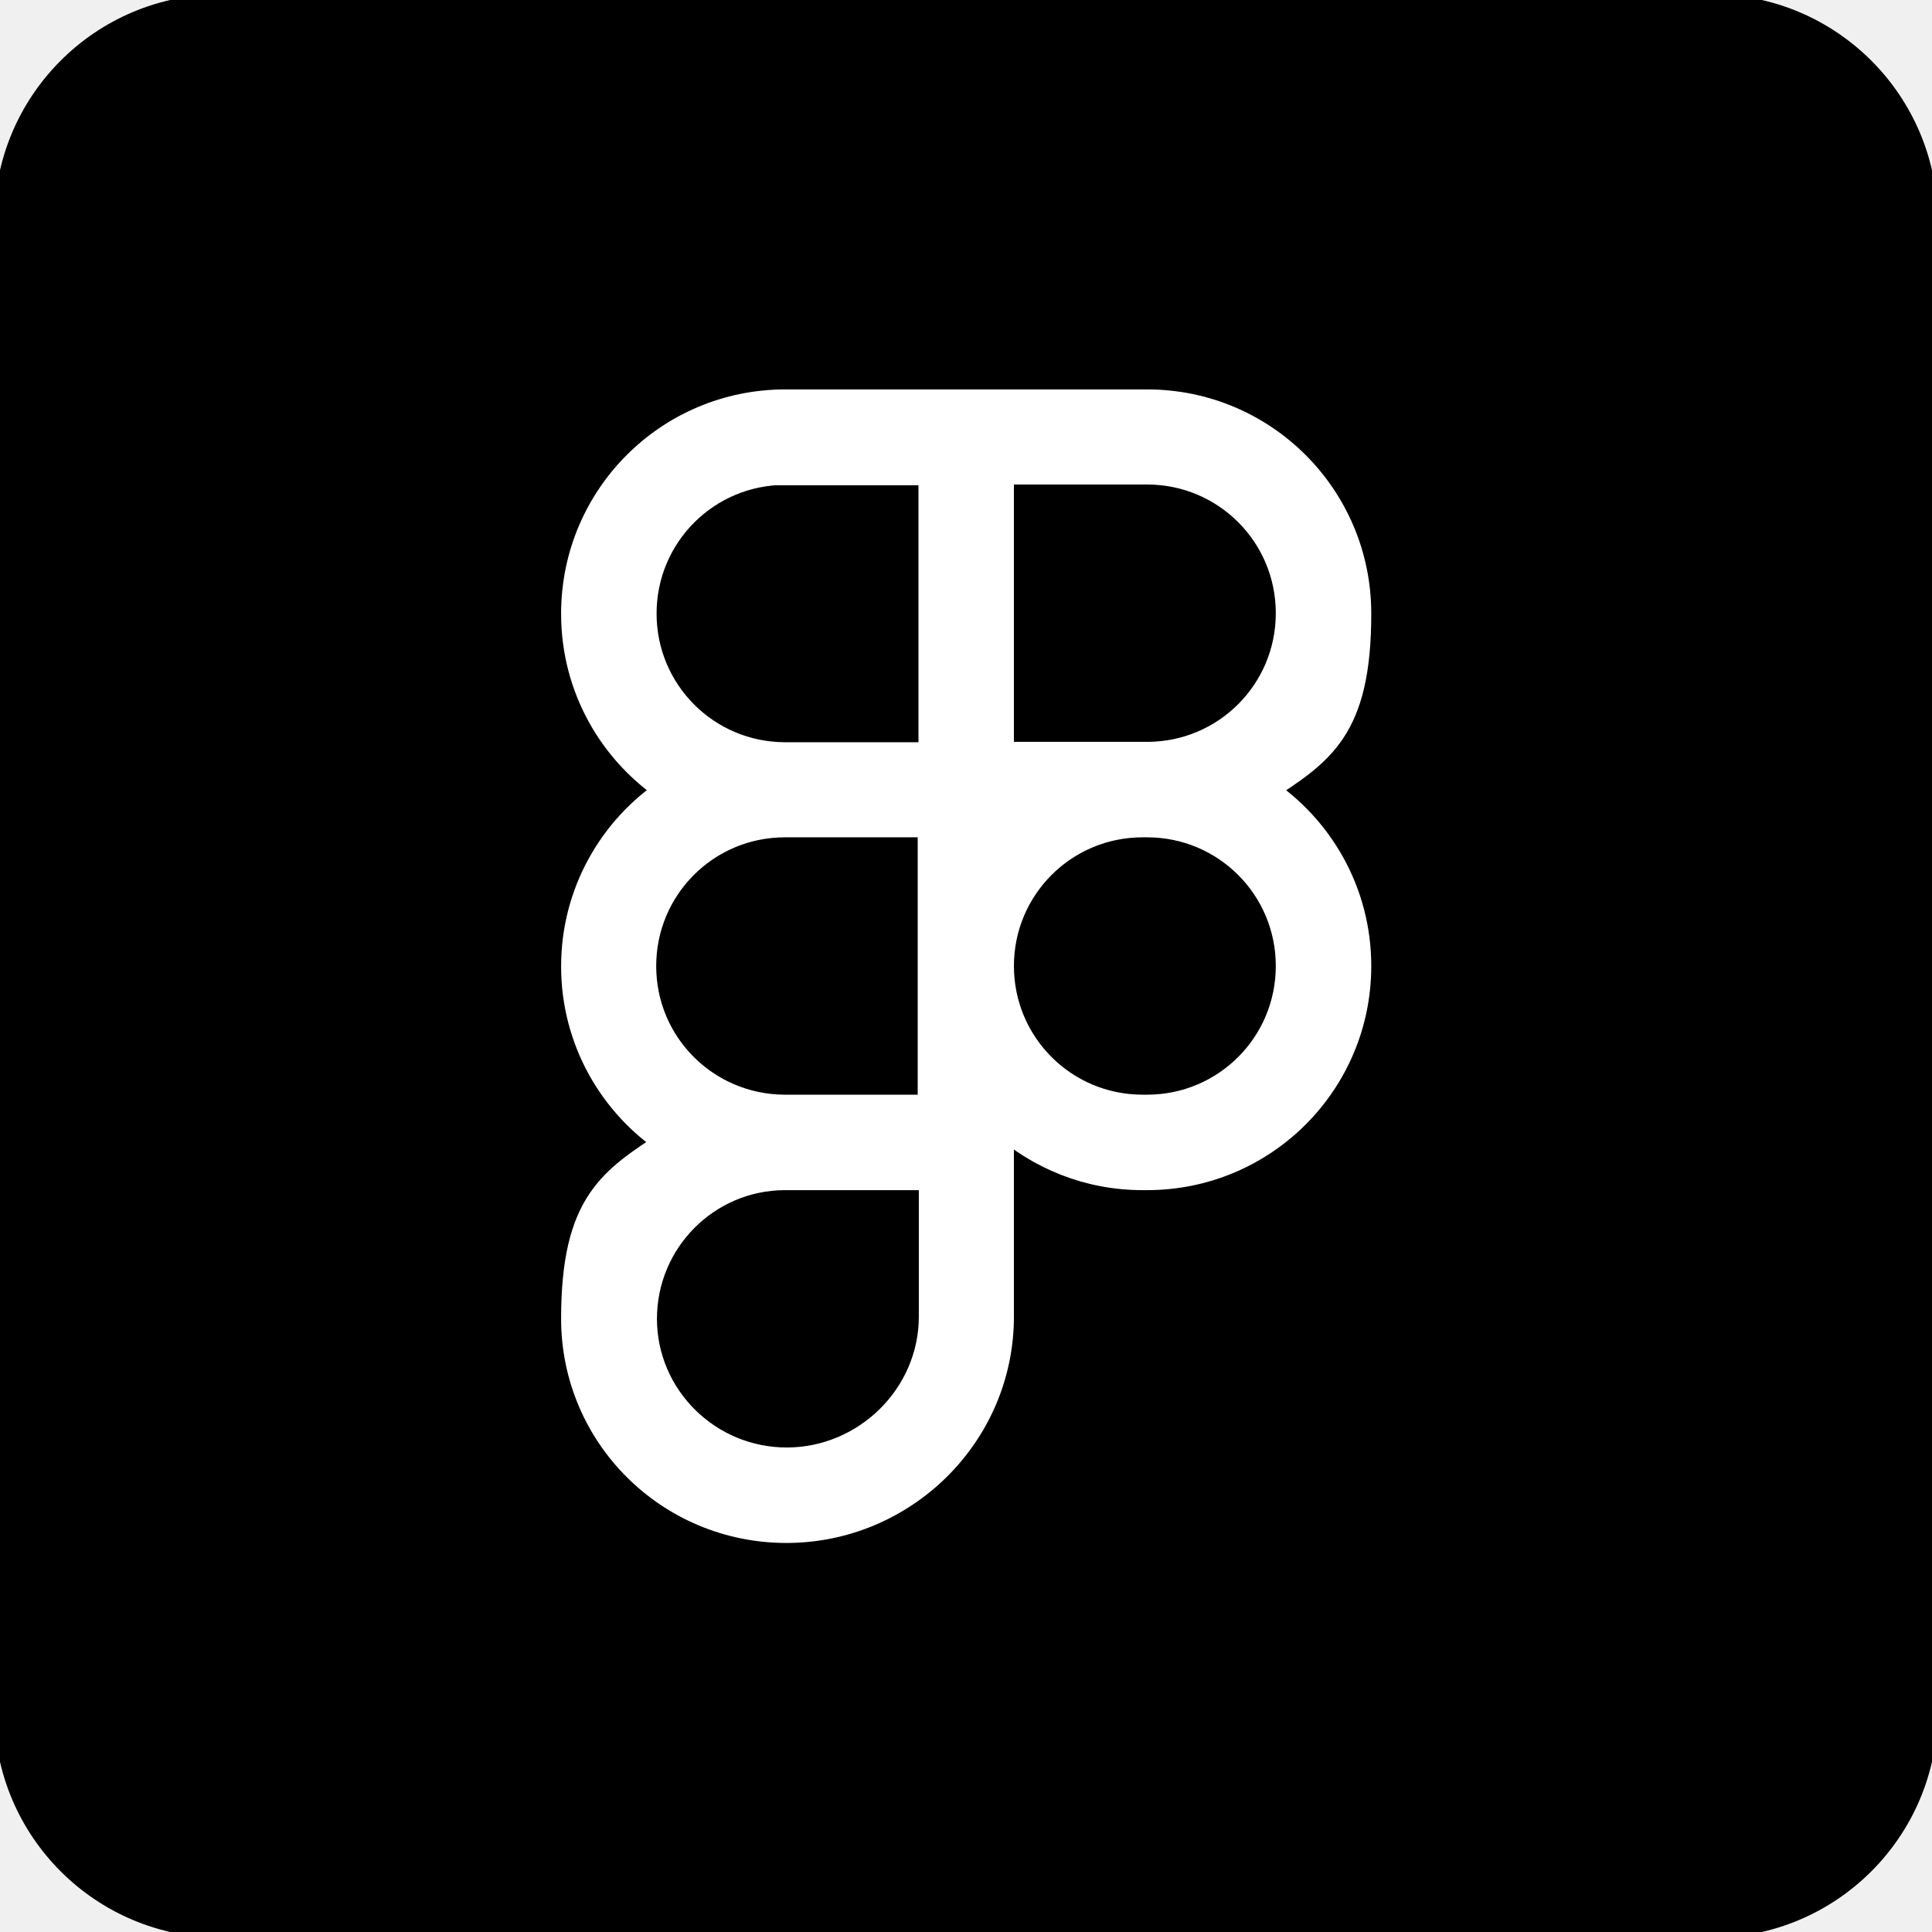
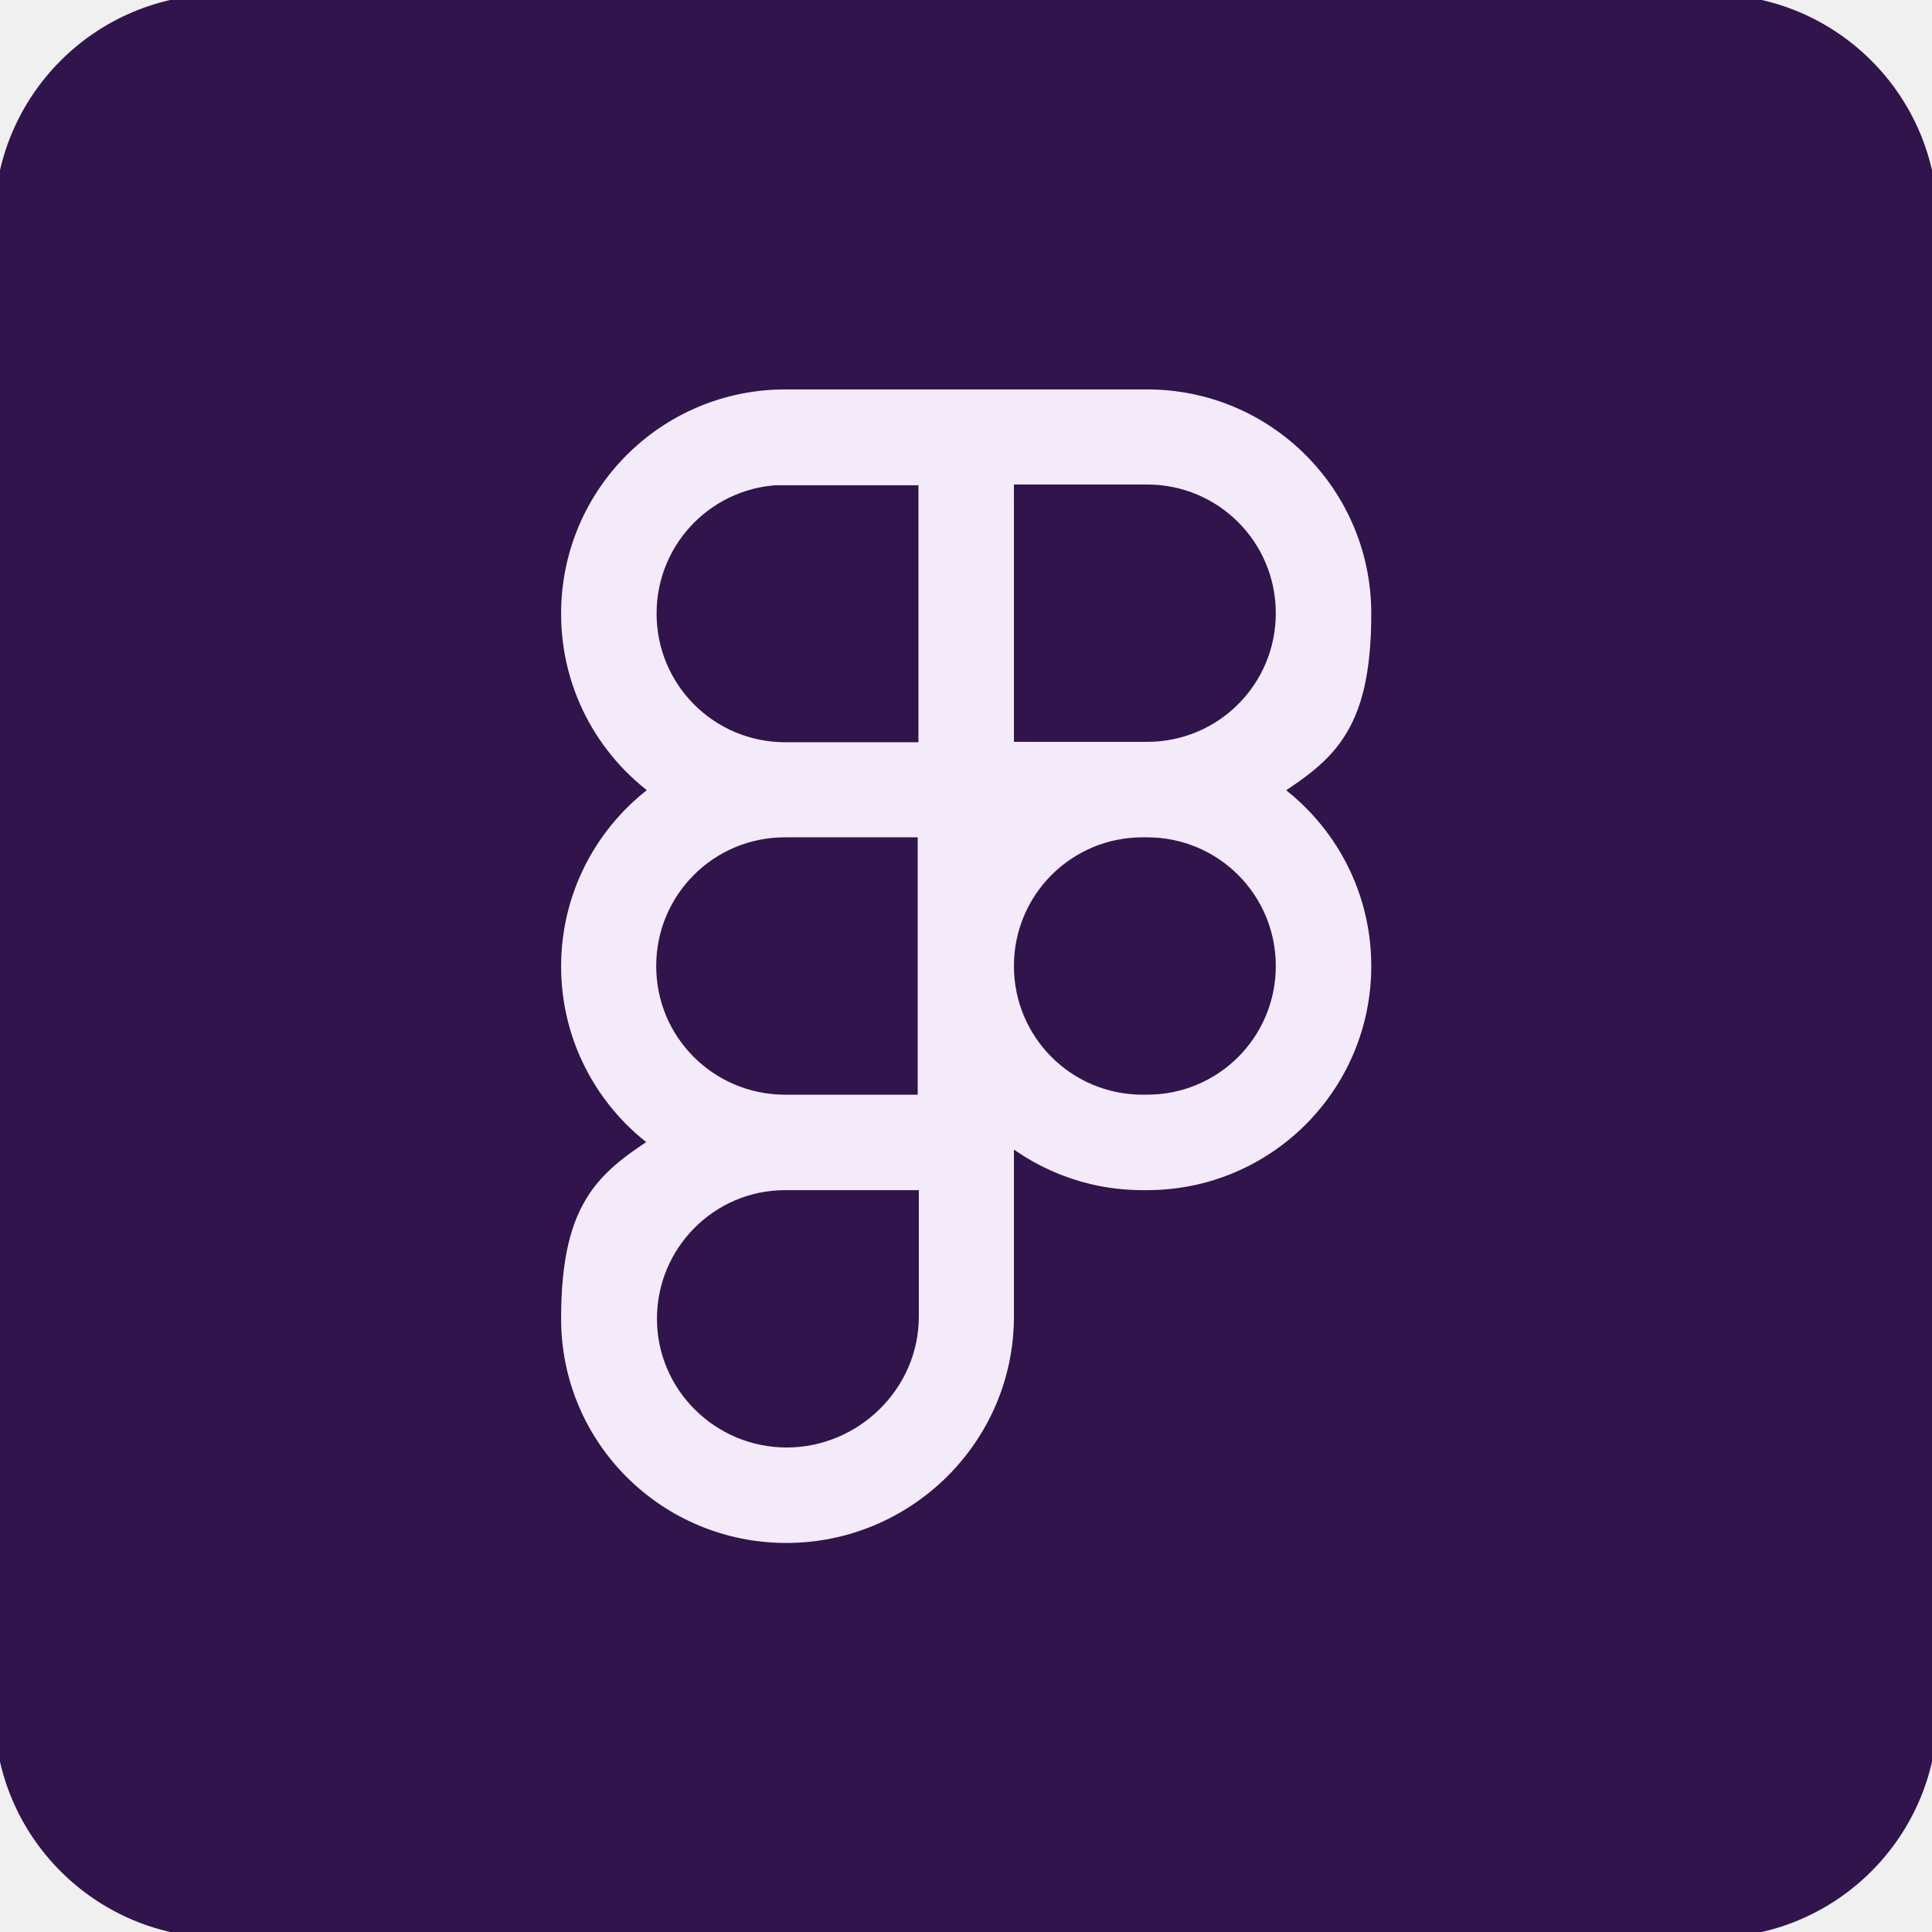
<svg xmlns="http://www.w3.org/2000/svg" id="Layer_1" version="1.1" viewBox="0 0 512 512">
  <defs>
    <style>
      .st0 {
-         fill: #fff;
-         stroke: #fff;
+         fill: #f3ebfa;
+         stroke: #f3ebfa;
        stroke-miterlimit: 10;
        stroke-width: 7px;
      }
+ 
+       .st1 {
+         fill: #30144b;
+       }
    </style>
  </defs>
-   <rect x="-1.5" y="-1.5" width="515" height="515" rx="60" ry="60" />
-   <path class="st0" d="M152.2,162.6c0-30.9,25-55.9,55.9-55.9h95.9c30.9,0,55.9,25,55.9,55.9s-10,36.7-25.2,46.7c15.2,10,25.2,27.2,25.2,46.7,0,30.9-25,55.9-55.9,55.9h-1.2c-14.5,0-27.6-5.5-37.6-14.5v51.5c0,31.3-25.7,56.5-56.8,56.5s-56.2-25-56.2-55.9,10-36.7,25.2-46.7c-15.2-10-25.2-27.2-25.2-46.7s10-36.7,25.2-46.7c-15.2-10-25.2-27.2-25.2-46.7h0ZM246.8,218.4h-38.8c-20.8,0-37.6,16.8-37.6,37.6s16.7,37.4,37.3,37.6h39v-75.1h0ZM265.2,256c0,20.8,16.8,37.6,37.6,37.6h1.2c20.8,0,37.6-16.8,37.6-37.6s-16.8-37.6-37.6-37.6h-1.2c-20.8,0-37.6,16.8-37.6,37.6h0ZM208.1,311.9h-.2c-20.6.1-37.3,16.9-37.3,37.6s17,37.6,37.9,37.6,38.5-17.1,38.5-38.2v-37h-38.8ZM208.1,125c-20.8,0-37.6,16.8-37.6,37.6s16.8,37.6,37.6,37.6h38.8v-75.1h-38.8ZM265.2,200.1h38.8c20.8,0,37.6-16.8,37.6-37.6s-16.8-37.6-37.6-37.6h-38.8v75.1h0Z" />
+   <rect class="st1" x="-1.5" y="-1.5" width="515" height="515" rx="60" ry="60" />
+   <path class="st0" d="M152.2,162.6c0-30.9,25-55.9,55.9-55.9h95.9c30.9,0,55.9,25,55.9,55.9s-10,36.7-25.2,46.7c15.2,10,25.2,27.2,25.2,46.7,0,30.9-25,55.9-55.9,55.9h-1.2c-14.5,0-27.6-5.5-37.6-14.5v51.5c0,31.3-25.7,56.5-56.8,56.5s-56.2-25-56.2-55.9,10-36.7,25.2-46.7c-15.2-10-25.2-27.2-25.2-46.7s10-36.7,25.2-46.7c-15.2-10-25.2-27.2-25.2-46.7h0ZM246.8,218.4h-38.8c-20.8,0-37.6,16.8-37.6,37.6s16.7,37.4,37.3,37.6h39v-75.1h.1ZM265.2,256c0,20.8,16.8,37.6,37.6,37.6h1.2c20.8,0,37.6-16.8,37.6-37.6s-16.8-37.6-37.6-37.6h-1.2c-20.8,0-37.6,16.8-37.6,37.6h0ZM208.1,311.9h-.2c-20.6.1-37.3,16.9-37.3,37.6s17,37.6,37.9,37.6,38.5-17.1,38.5-38.2v-37h-38.9ZM208.1,125c-20.8,0-37.6,16.8-37.6,37.6s16.8,37.6,37.6,37.6h38.8v-75.1h-38.8ZM265.2,200.1h38.8c20.8,0,37.6-16.8,37.6-37.6s-16.8-37.6-37.6-37.6h-38.8v75.1h0Z" />
</svg>
